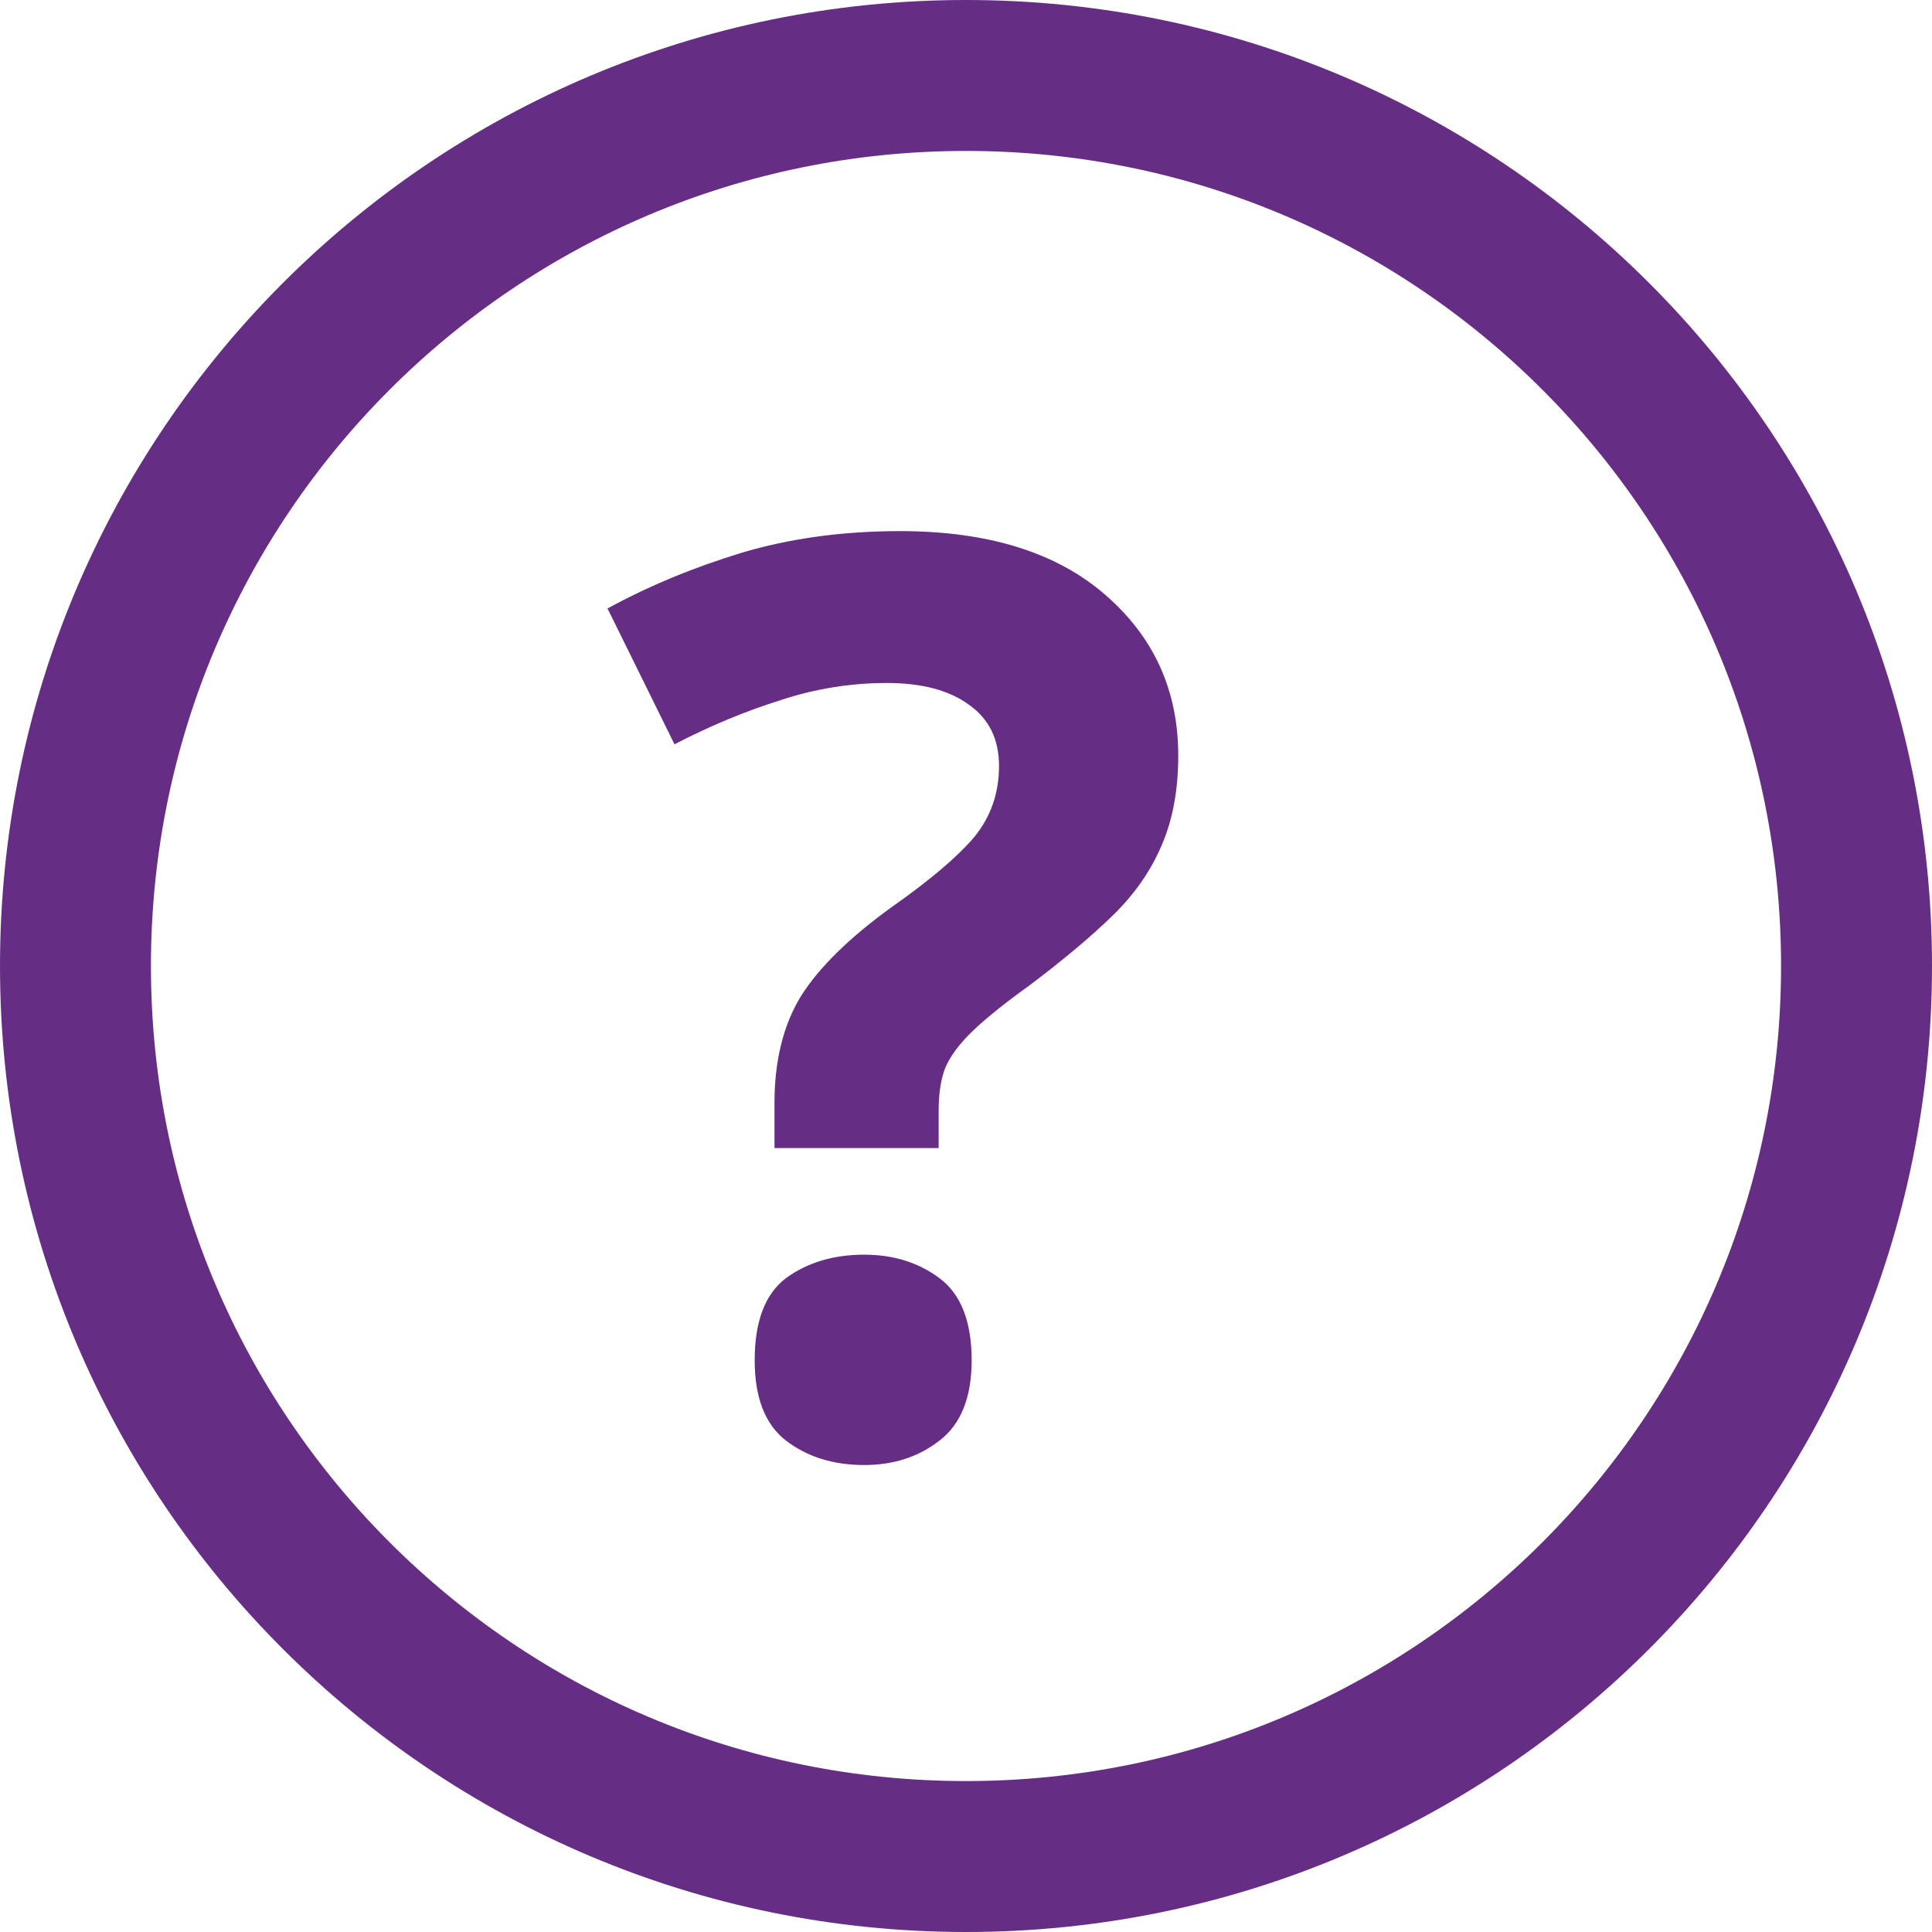
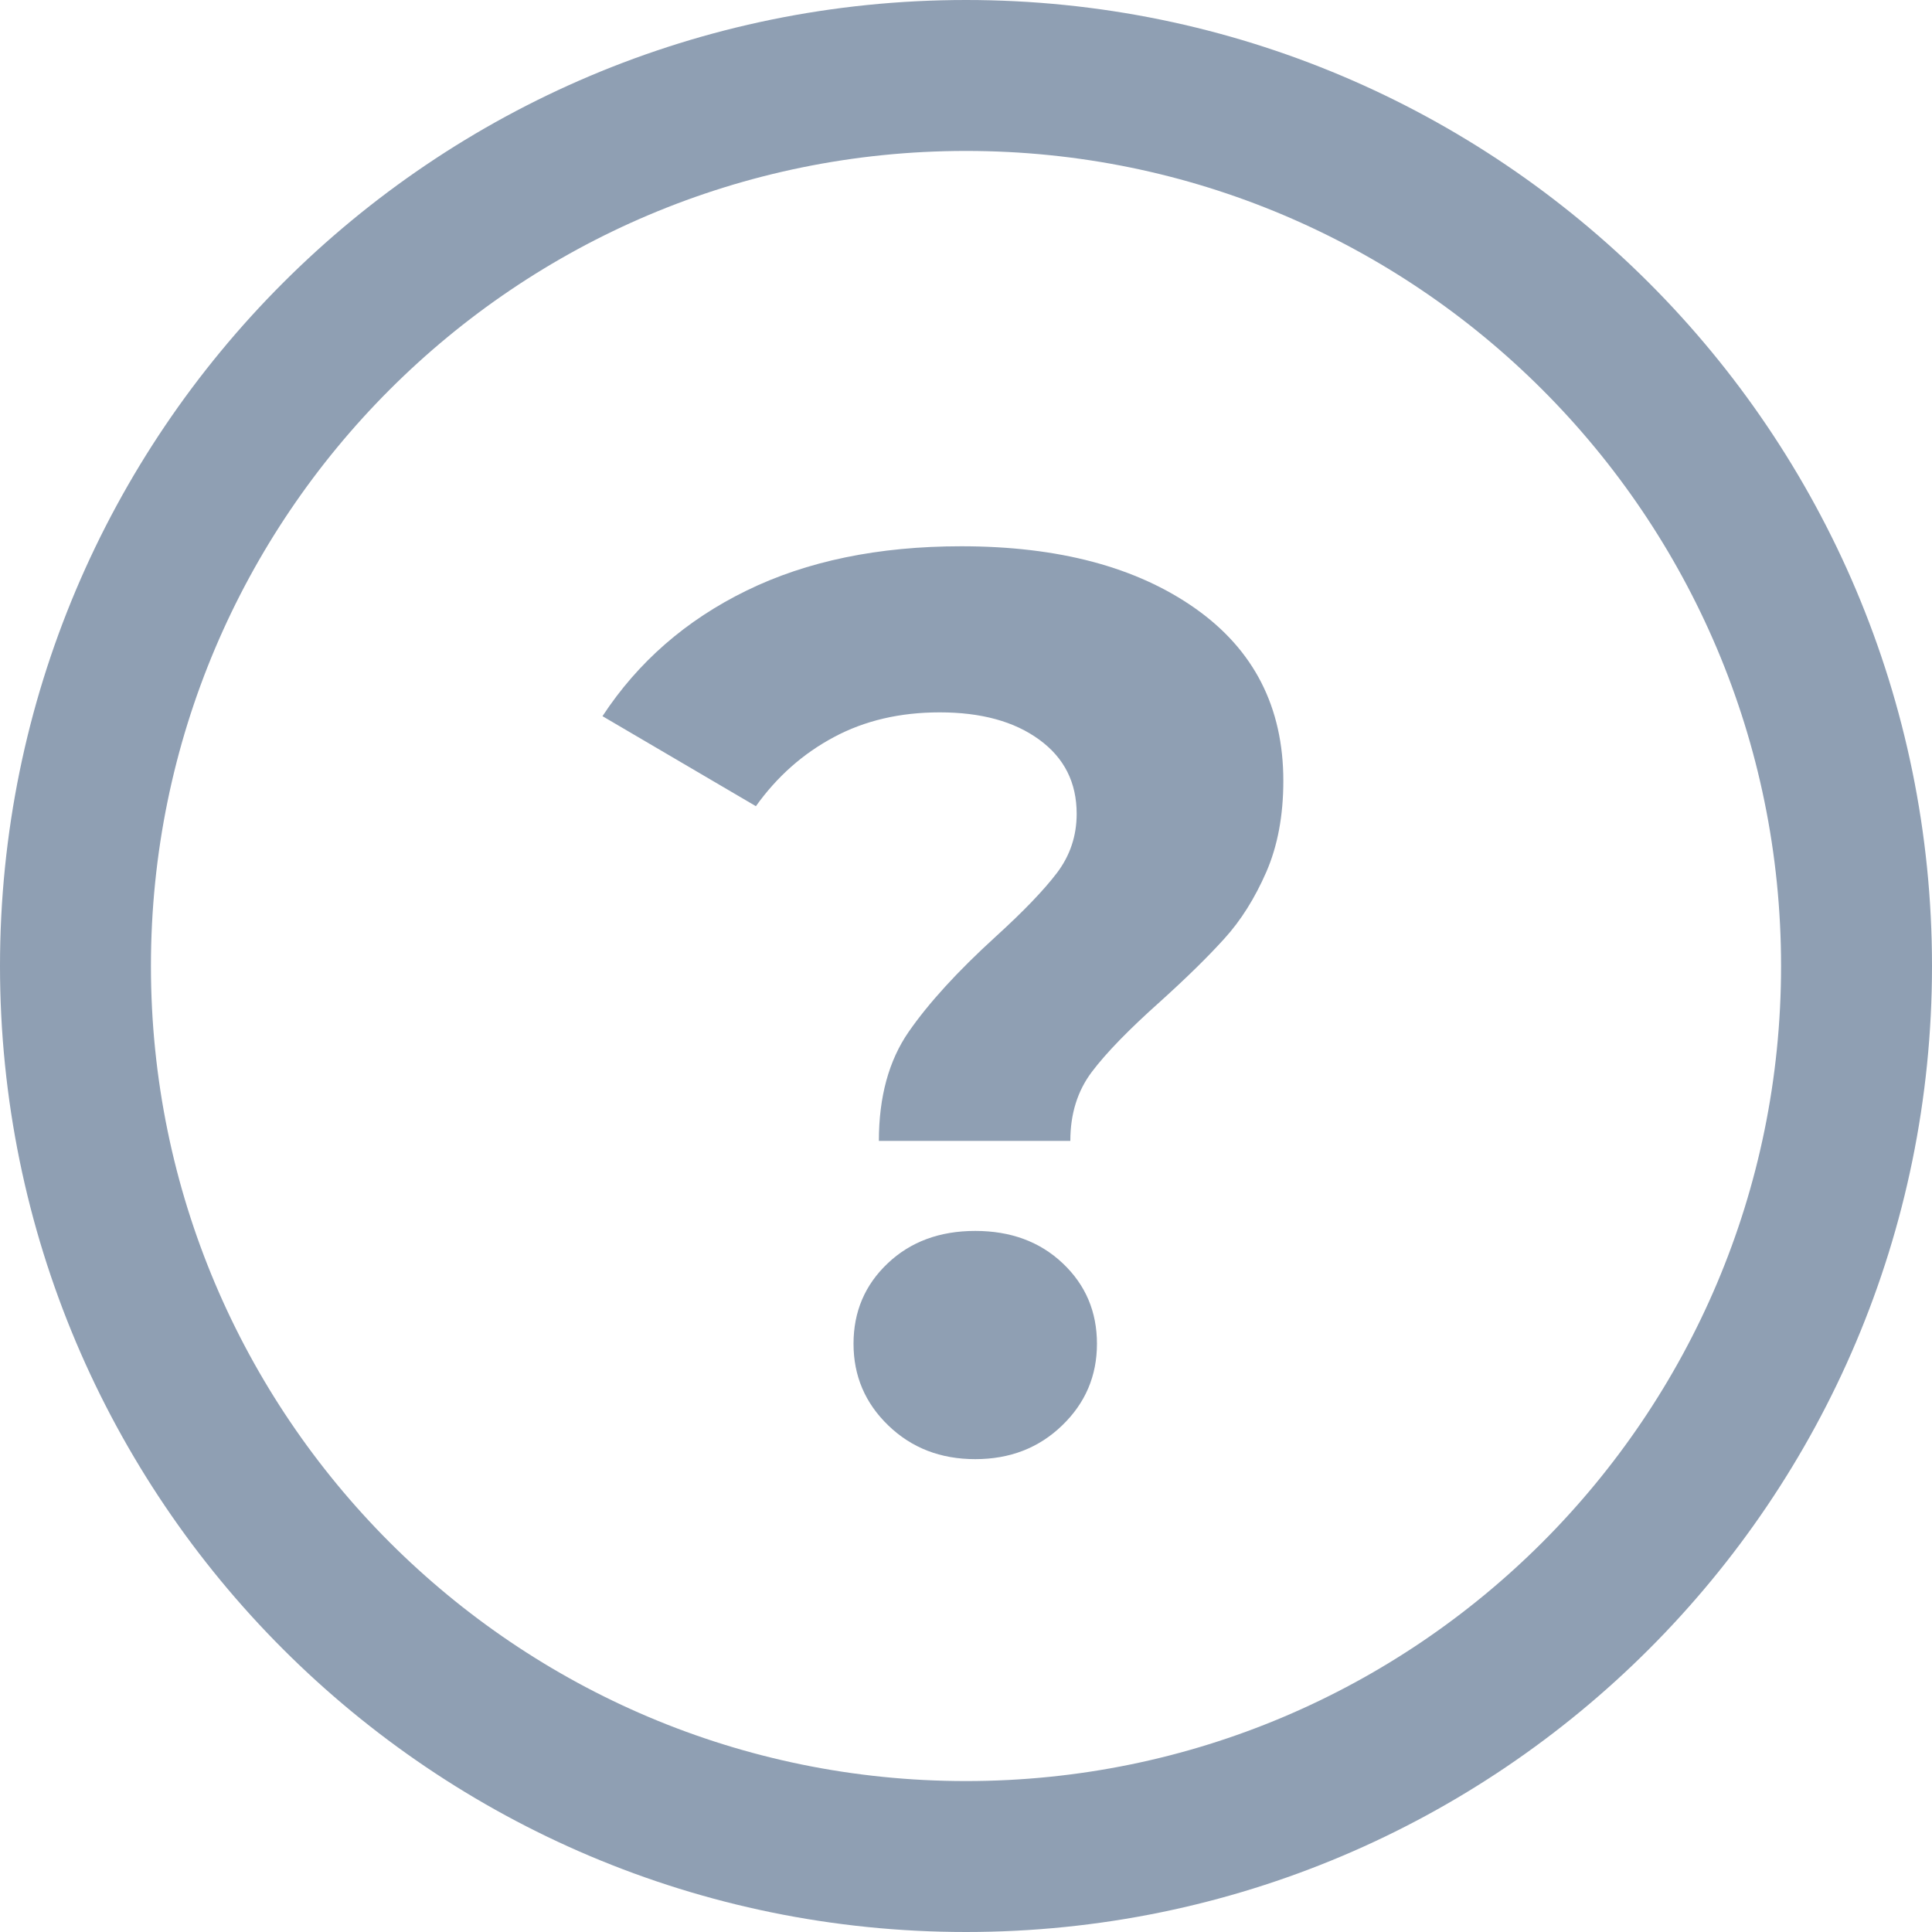
<svg xmlns="http://www.w3.org/2000/svg" width="32px" height="32px" viewBox="0 0 32 32" version="1.1">
  <g id="Page-1" stroke="none" stroke-width="1" fill="none" fill-rule="evenodd">
-     <g id="QGIS-icons" transform="translate(-1112, -337)">
+     <g id="QGIS-icons-Copy" transform="translate(-1112, -337)">
      <g id="icon_help_32x32" transform="translate(1112, 337)">
-         <text id="?" font-family="Montserrat-Bold, Montserrat" font-size="21" font-weight="bold" fill="#662D85">
-           <tspan x="10" y="24">?</tspan>
-         </text>
-         <circle id="Oval" stroke="#662D85" stroke-width="2.5" cx="16" cy="16" r="14.75" />
+         <path d="M14.557,18.897 C14.557,18.169 14.721,17.567 15.05,17.091 C15.38,16.615 15.859,16.09 16.489,15.516 C16.951,15.096 17.29,14.743 17.508,14.456 C17.725,14.168 17.833,13.843 17.833,13.479 C17.833,12.961 17.627,12.552 17.213,12.251 C16.8,11.949 16.251,11.799 15.565,11.799 C14.907,11.799 14.323,11.935 13.812,12.209 C13.3,12.482 12.87,12.863 12.52,13.353 L9.979,11.862 C10.567,10.966 11.361,10.273 12.363,9.783 C13.364,9.293 14.55,9.048 15.922,9.048 C17.532,9.048 18.823,9.391 19.797,10.077 C20.77,10.763 21.256,11.715 21.256,12.933 C21.256,13.507 21.162,14.011 20.973,14.445 C20.783,14.879 20.553,15.246 20.279,15.547 C20.006,15.849 19.653,16.195 19.219,16.587 C18.701,17.049 18.323,17.437 18.085,17.753 C17.847,18.068 17.728,18.449 17.728,18.897 L14.557,18.897 Z M16.153,24.168 C15.579,24.168 15.1,23.983 14.714,23.611 C14.329,23.24 14.137,22.789 14.137,22.257 C14.137,21.725 14.326,21.281 14.704,20.924 C15.082,20.566 15.565,20.388 16.153,20.388 C16.741,20.388 17.224,20.566 17.602,20.924 C17.98,21.281 18.169,21.725 18.169,22.257 C18.169,22.789 17.977,23.24 17.591,23.611 C17.206,23.983 16.727,24.168 16.153,24.168 Z" id="?" fill="#8F9FB3" fill-rule="nonzero" />
+         <circle id="Oval" stroke="#8F9FB3" stroke-width="2.5" cx="16" cy="16" r="14.75" />
      </g>
    </g>
  </g>
</svg>
